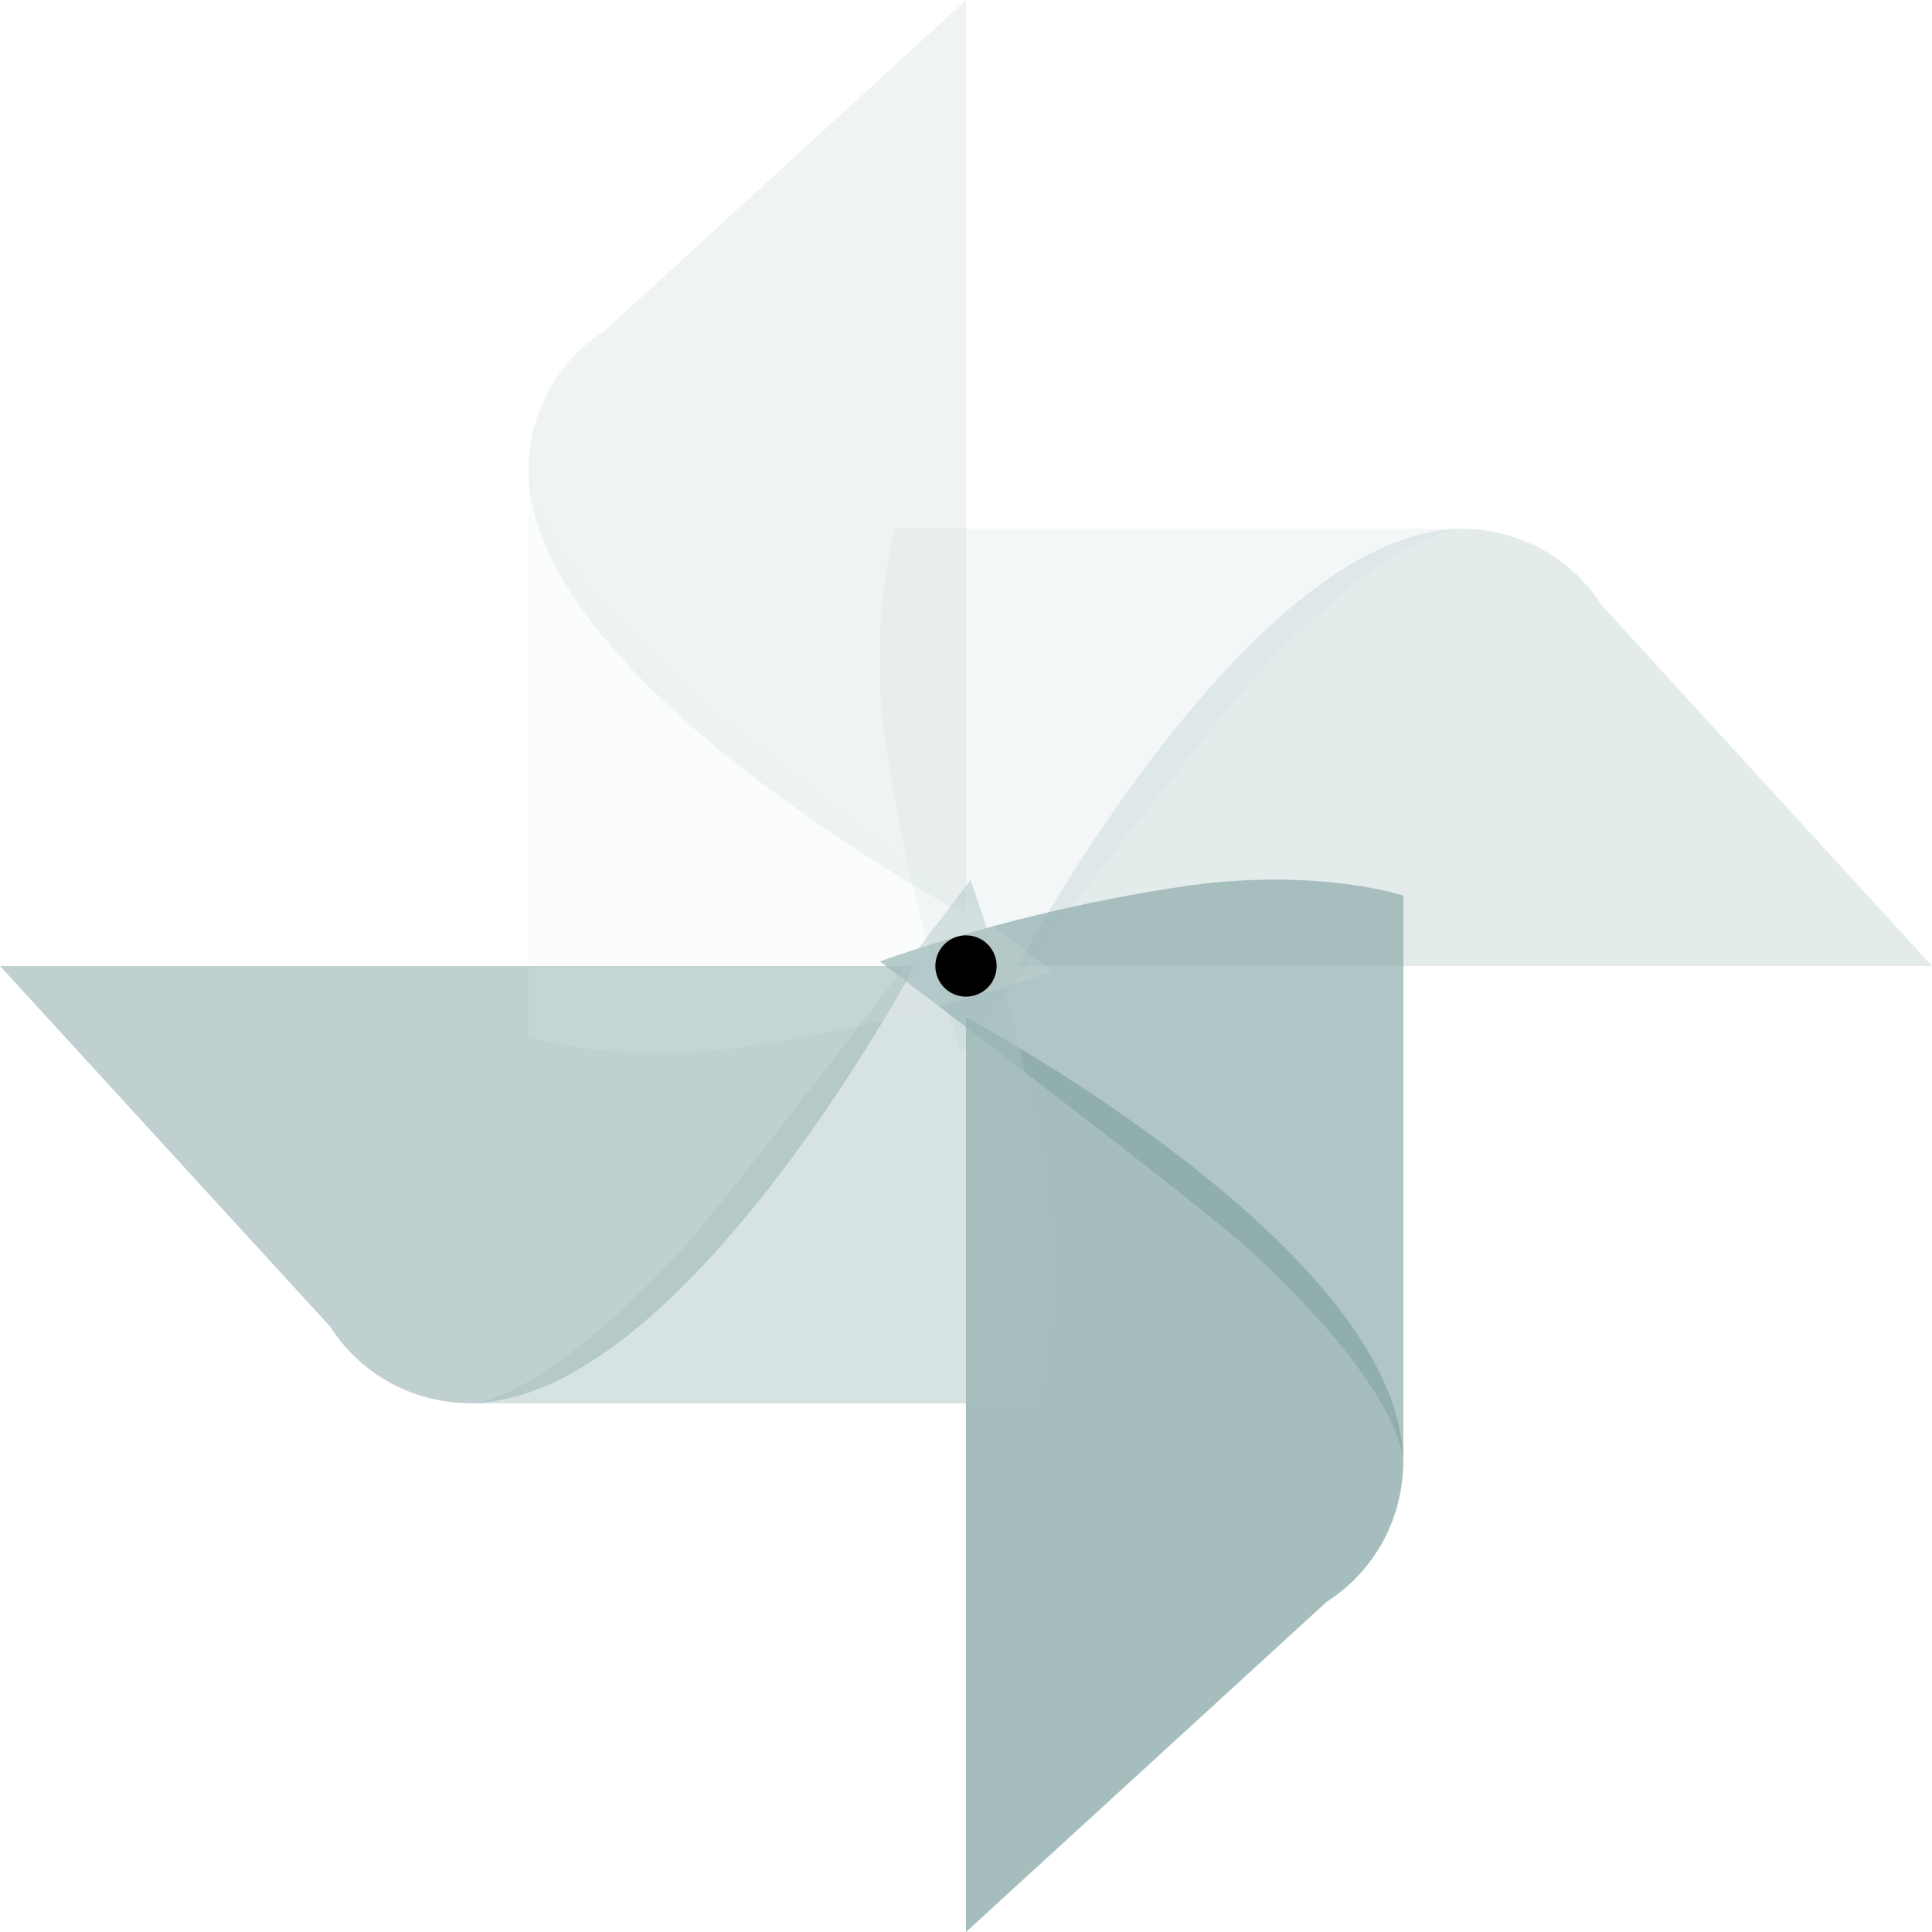
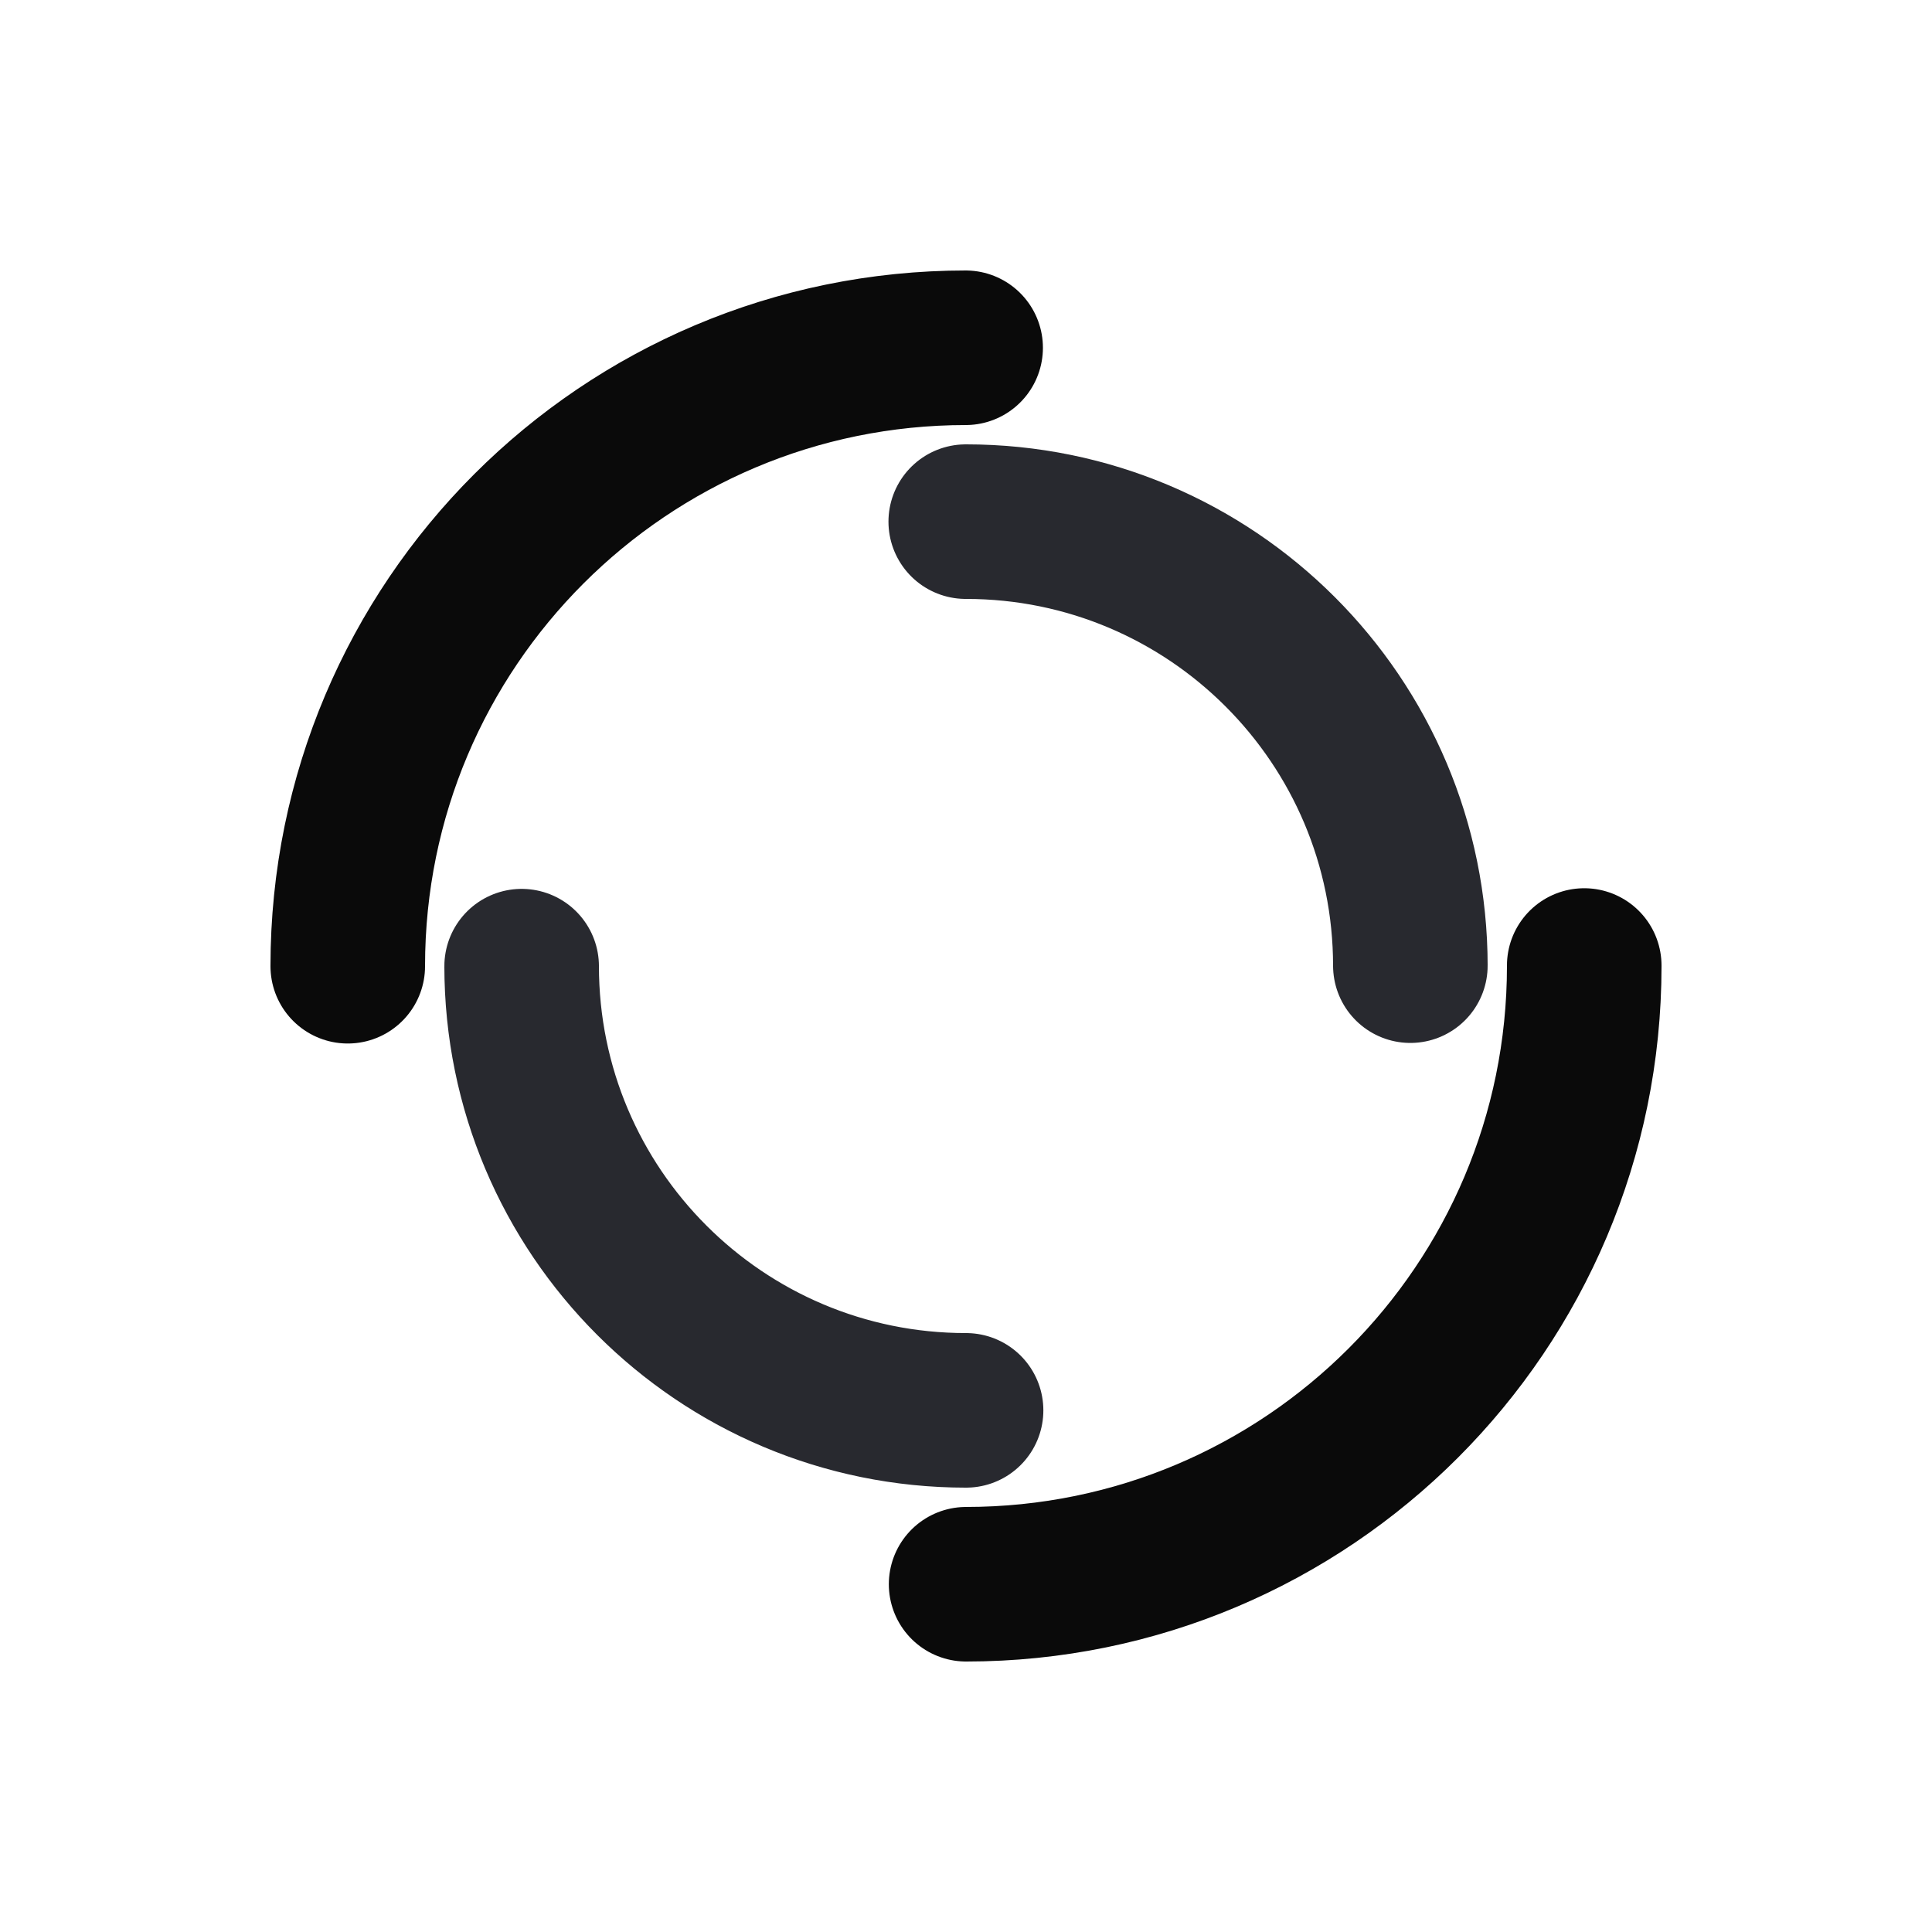
- <svg xmlns="http://www.w3.org/2000/svg" version="1.0" width="64px" height="64px" viewBox="0 0 128 128" xml:space="preserve">
-   <g>
-     <path d="M64 0L40.08 21.9a10.98 10.98 0 0 0-5.05 8.75C34.37 44.85 64 60.63 64 60.63V0z" fill="#c9d7d7" fill-opacity="0.29" />
-     <path d="M128 64l-21.88-23.9a10.97 10.97 0 0 0-8.75-5.05C83.17 34.4 67.4 64 67.4 64H128z" fill="#b8cbcb" fill-opacity="0.38" />
-     <path d="M63.7 69.73a110.97 110.97 0 0 1-5.04-20.54c-1.16-8.7.68-14.17.68-14.17h38.03s-4.3-.86-14.47 10.1c-3.06 3.3-19.2 24.58-19.2 24.58z" fill="#d2dede" fill-opacity="0.24" />
-     <path d="M64 128l23.9-21.88a10.97 10.97 0 0 0 5.05-8.75C93.6 83.17 64 67.4 64 67.4V128z" fill="#7d9f9f" fill-opacity="0.69" />
-     <path d="M58.27 63.7a110.97 110.97 0 0 1 20.54-5.04c8.7-1.16 14.17.68 14.17.68v38.03s.86-4.3-10.1-14.47c-3.3-3.06-24.58-19.2-24.58-19.2z" fill="#86a6a6" fill-opacity="0.65" />
-     <path d="M0 64l21.88 23.9a10.97 10.97 0 0 0 8.75 5.05C44.83 93.6 60.6 64 60.6 64H0z" fill="#92afaf" fill-opacity="0.58" />
-     <path d="M64.3 58.27a110.97 110.97 0 0 1 5.04 20.54c1.16 8.7-.68 14.17-.68 14.17H30.63s4.3.86 14.47-10.1c3.06-3.3 19.2-24.58 19.2-24.58z" fill="#a8bfbf" fill-opacity="0.46" />
-     <path d="M69.73 64.34a111.02 111.02 0 0 1-20.55 5.05c-8.7 1.14-14.15-.7-14.15-.7V30.65s-.86 4.3 10.1 14.5c3.3 3.05 24.6 19.2 24.6 19.2z" fill="#e3eaea" fill-opacity="0.15" />
-     <circle cx="64" cy="64" r="2.03" />
-     <animateTransform attributeName="transform" type="rotate" from="0 64 64" to="-360 64 64" dur="2100ms" repeatCount="indefinite" />
-   </g>
+ <svg xmlns="http://www.w3.org/2000/svg" style="margin: auto; background: none; display: block; shape-rendering: auto;" width="200px" height="200px" viewBox="0 0 100 100" preserveAspectRatio="xMidYMid">
+   <circle cx="50" cy="50" r="32" stroke-width="8" stroke="#0a0a0a" stroke-dasharray="50.265 50.265" fill="none" stroke-linecap="round">
+     <animateTransform attributeName="transform" type="rotate" dur="0.87s" repeatCount="indefinite" keyTimes="0;1" values="0 50 50;360 50 50" />
+   </circle>
+   <circle cx="50" cy="50" r="23" stroke-width="8" stroke="#28292f" stroke-dasharray="36.128 36.128" stroke-dashoffset="36.128" fill="none" stroke-linecap="round">
+     <animateTransform attributeName="transform" type="rotate" dur="0.87s" repeatCount="indefinite" keyTimes="0;1" values="0 50 50;-360 50 50" />
+   </circle>
</svg>
